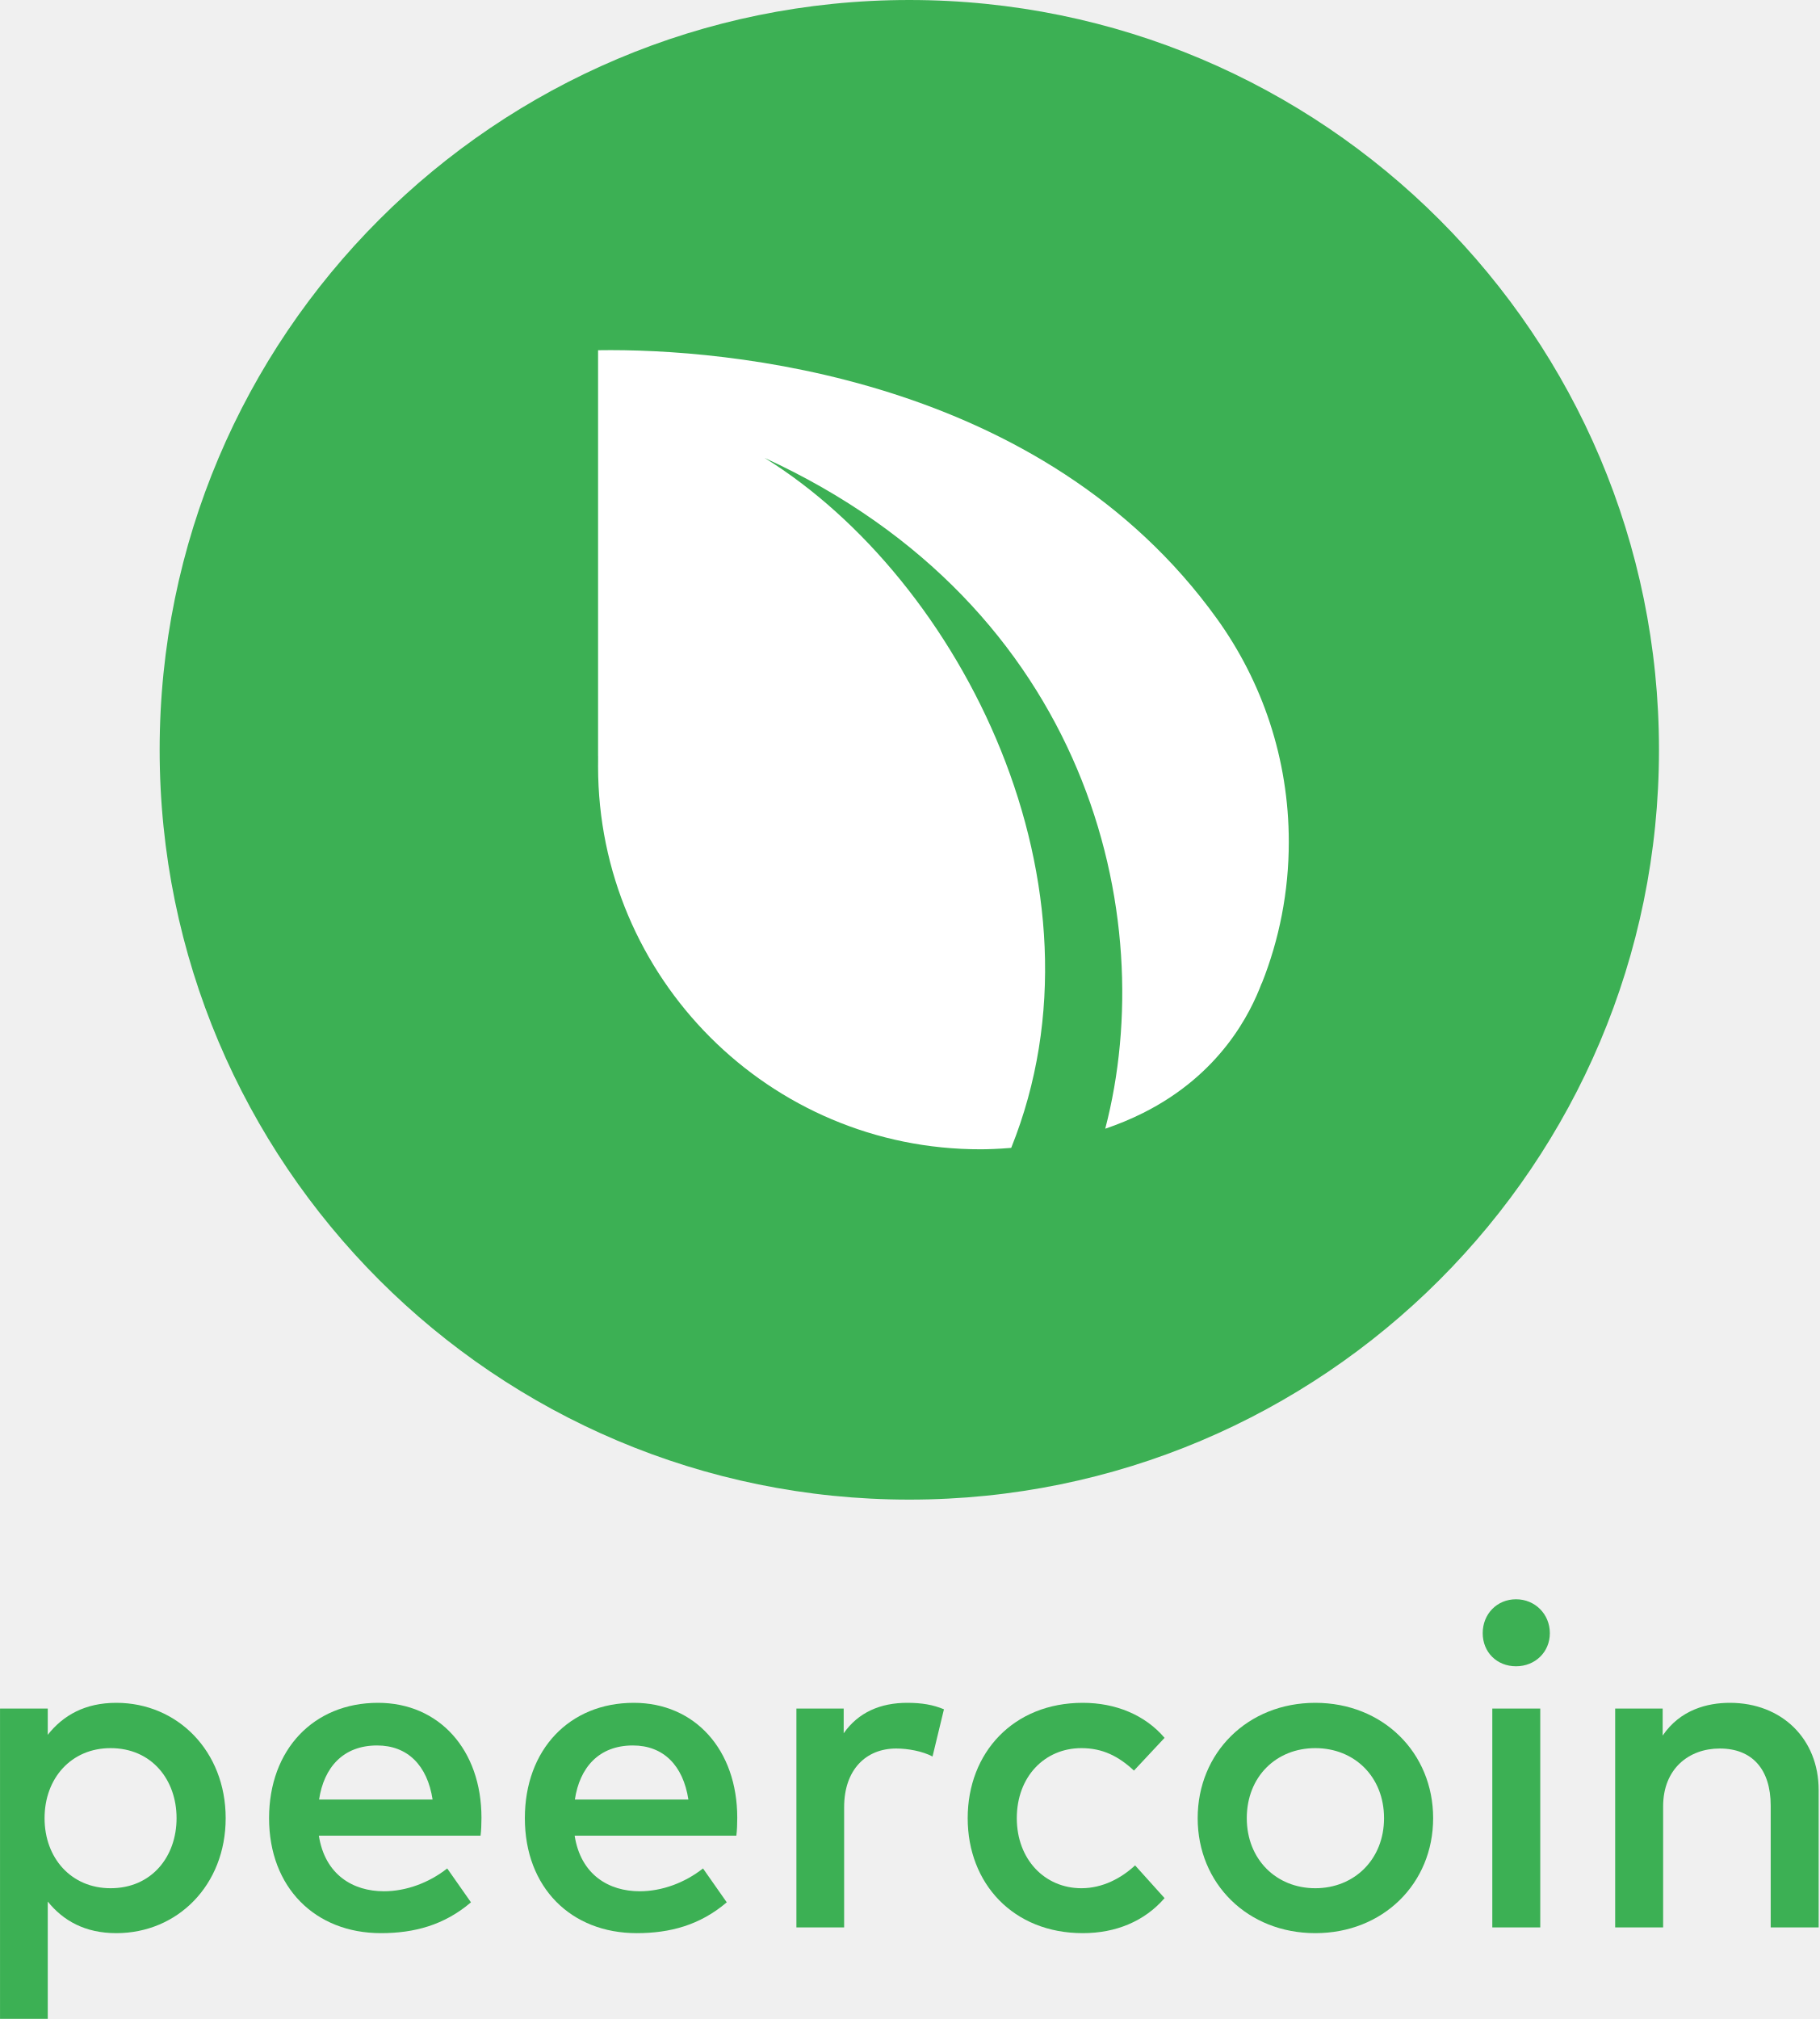
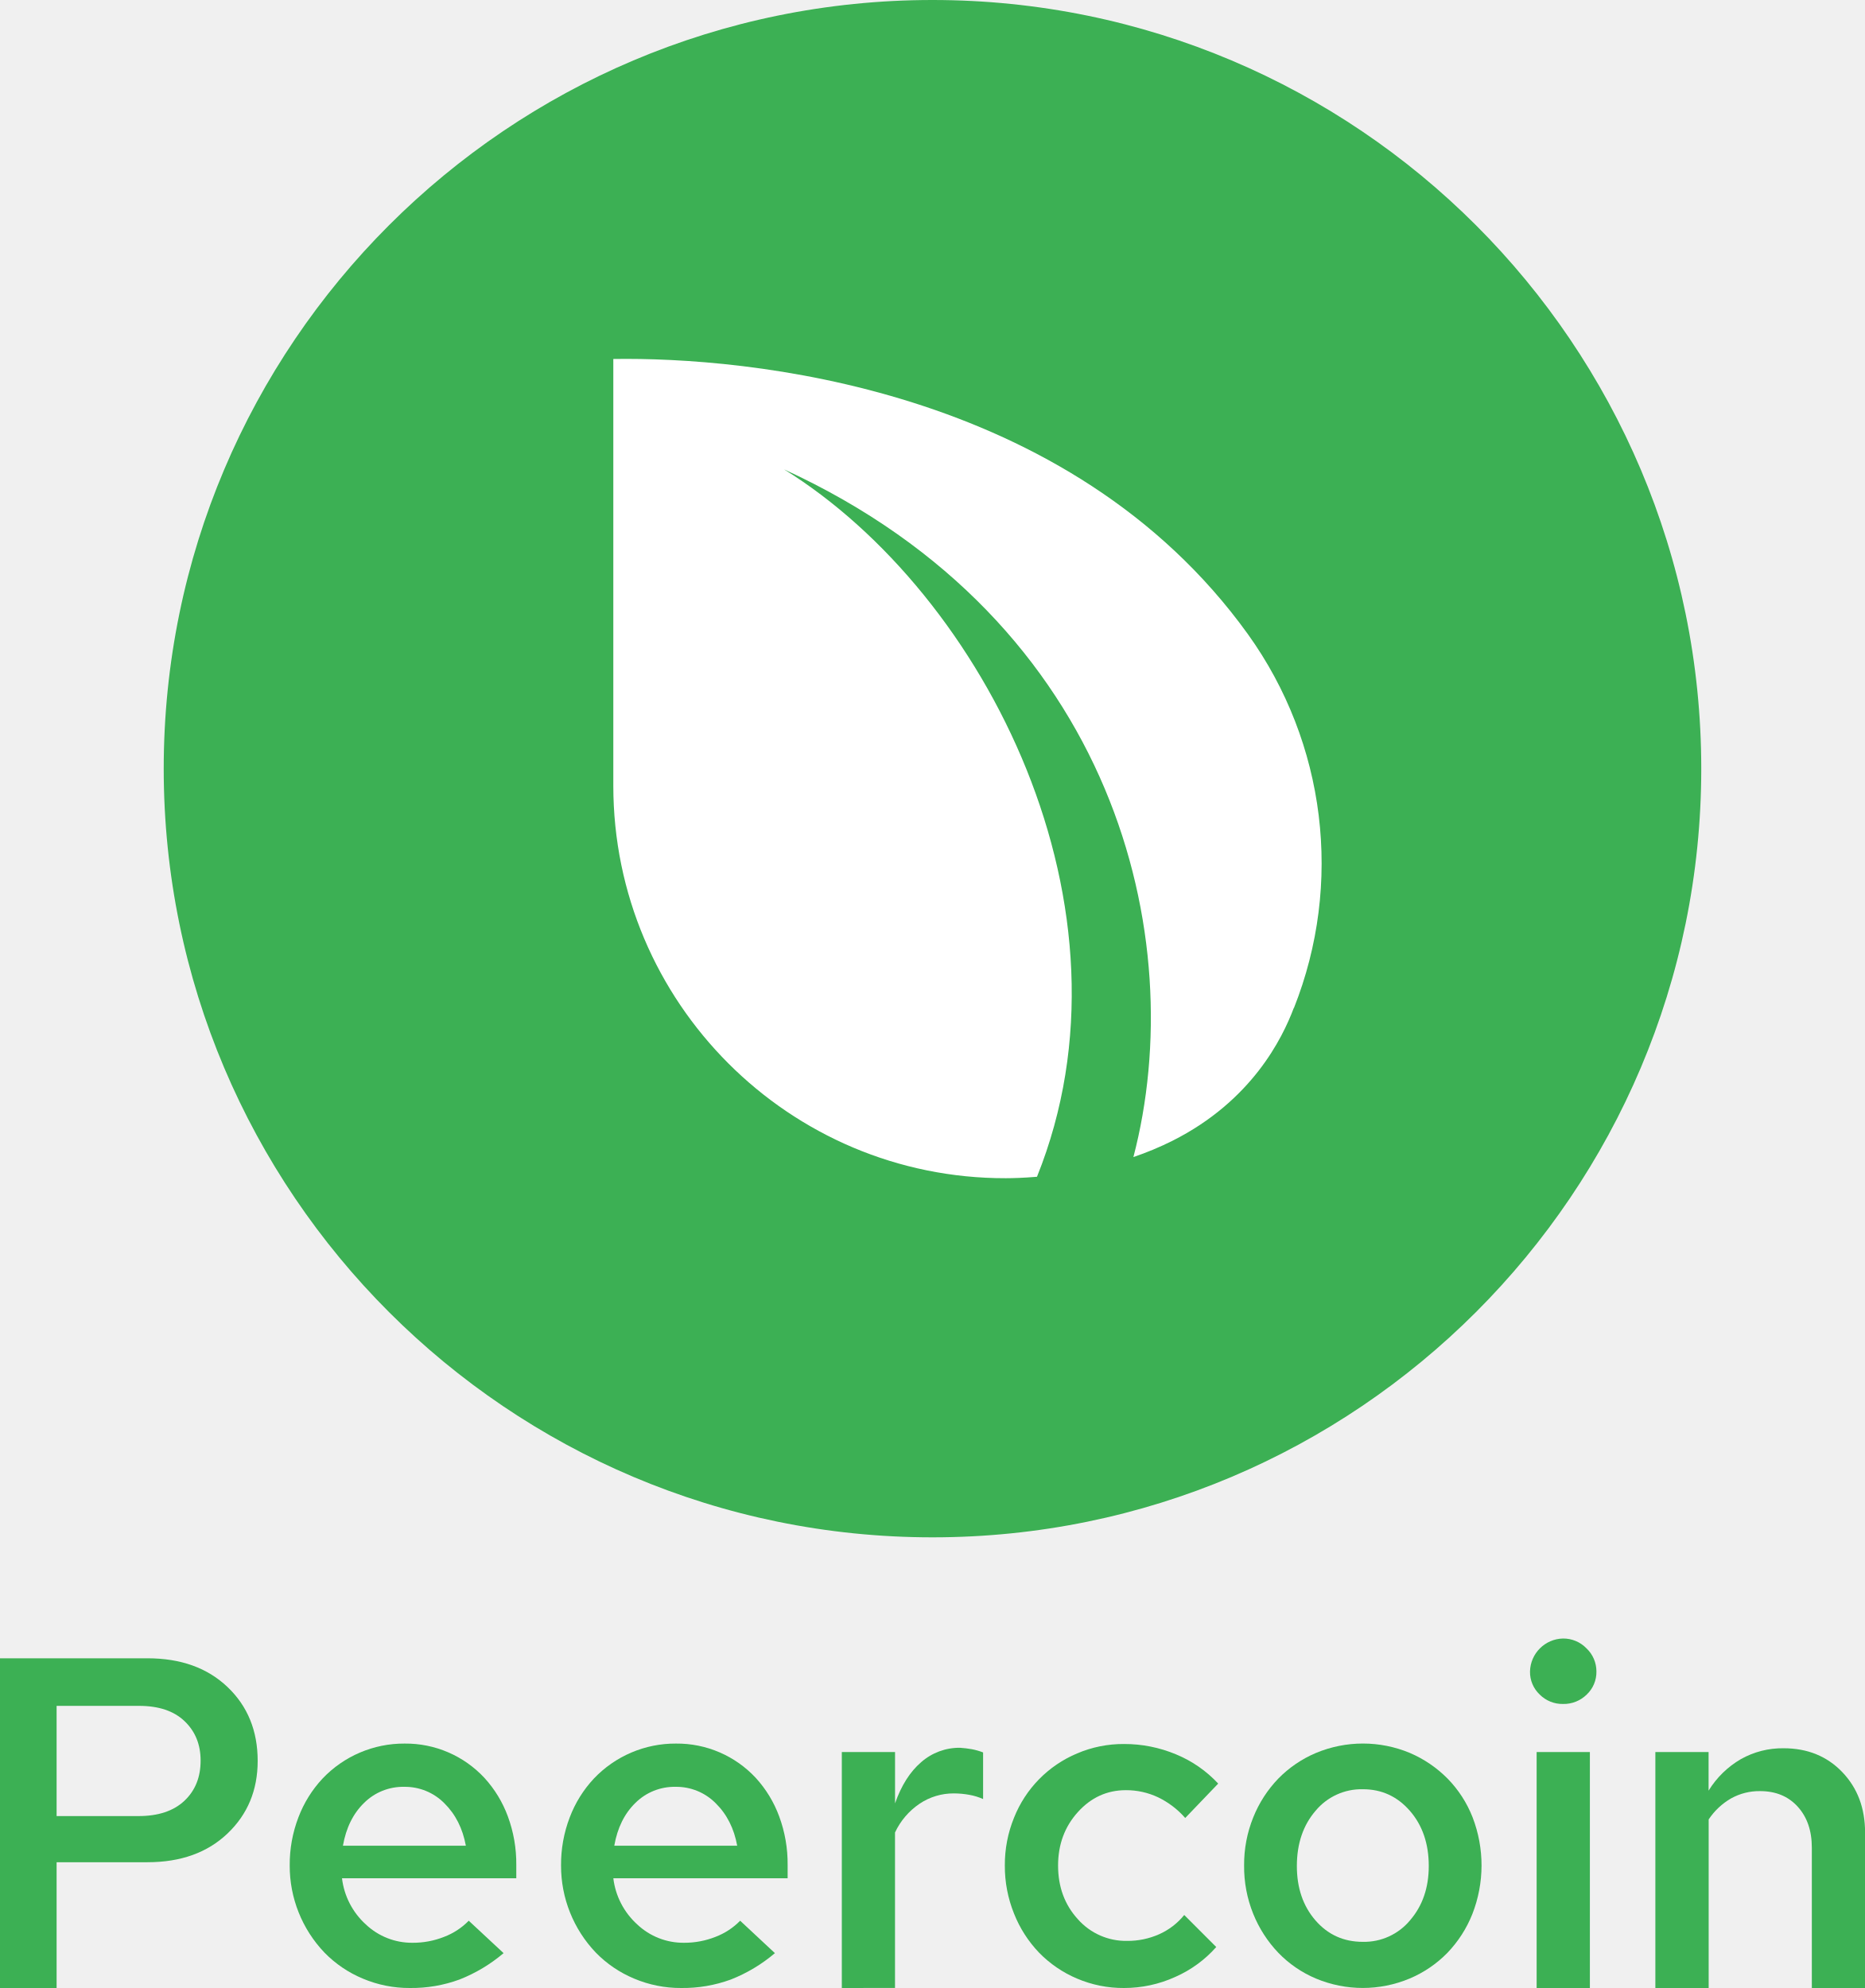
- <svg xmlns="http://www.w3.org/2000/svg" clip-rule="evenodd" fill-rule="evenodd" stroke-linejoin="round" stroke-miterlimit="1.414" viewBox="0 0 1154 1280">
-   <clipPath id="a">
-     <path clip-rule="evenodd" d="m0 0h1280v1280h-1280z" />
-   </clipPath>
-   <g transform="scale(.901563 1)">
-     <path d="m0 0h1280v1280h-1280z" fill="none" />
-     <g clip-path="url(#a)">
-       <circle cx="365.958" cy="474.907" fill="#3cb054" r="82.228" transform="matrix(6.412181 0 0 5.780978 -1707.04 -2270.067)" />
-       <path d="m645.897 997.002c-4.066.345-7.288.425-9.259.429-64.344.13-116.584-52.24-116.584-116.585 0-.517.003-1.032.01-1.547v-1.639h-.01v-123.585h.01c39.047-.609 135.395 7.898 188.528 81.807 13.757 19.136 21.862 42.602 21.862 67.946 0 15.211-2.92 29.745-8.229 43.072l-.036-.03c-3.406 9.033-12.469 27.645-36.113 39.499-3.805 1.907-7.69 3.489-11.536 4.799 16.969-64.96-5.212-159.071-103.759-204.296 59.849 37.101 107.124 130.525 75.116 210.13z" fill="#fff" transform="matrix(2.308954 0 0 2.081665 -780.1391 -1347.698)" />
-       <g fill="#3cb054" fill-rule="nonzero" transform="matrix(26.7715 0 0 24.1361 -13356.2 -27009.8)">
-         <path d="m501.951 1163.79c-.822 0-1.398.33-1.8.84v-.69h-1.254v8.15h1.254v-3.08c.402.5.978.83 1.8.83 1.608 0 2.874-1.26 2.874-3.02s-1.266-3.03-2.874-3.03zm-.15 1.19c1.08 0 1.734.83 1.734 1.84s-.654 1.84-1.734 1.84c-1.032 0-1.734-.79-1.734-1.84s.702-1.84 1.734-1.84z" />
-         <path d="m508.827 1163.79c-1.692 0-2.862 1.23-2.862 3.03 0 1.82 1.212 3.02 2.94 3.02.87 0 1.662-.21 2.364-.81l-.624-.89c-.48.38-1.086.6-1.662.6-.81 0-1.548-.43-1.71-1.46h4.248c.018-.14.024-.31.024-.47 0-1.79-1.116-3.02-2.718-3.02zm-.024 1.12c.798 0 1.32.52 1.458 1.42h-2.982c.126-.84.63-1.42 1.524-1.42z" />
-         <path d="m515.547 1163.79c-1.692 0-2.862 1.23-2.862 3.03 0 1.82 1.212 3.02 2.94 3.02.87 0 1.662-.21 2.364-.81l-.624-.89c-.48.38-1.086.6-1.662.6-.81 0-1.548-.43-1.71-1.46h4.248c.018-.14.024-.31.024-.47 0-1.79-1.116-3.02-2.718-3.02zm-.024 1.12c.798 0 1.32.52 1.458 1.42h-2.982c.126-.84.63-1.42 1.524-1.42z" />
-         <path d="m522.729 1163.79c-.702 0-1.284.25-1.668.8v-.65h-1.242v5.75h1.254v-3.16c0-.98.57-1.54 1.368-1.54.306 0 .69.07.954.21l.3-1.24c-.288-.12-.582-.17-.966-.17z" />
-         <path d="m527.343 1163.79c-1.824 0-3.024 1.31-3.024 3.03s1.2 3.02 3.024 3.02c.864 0 1.62-.31 2.148-.92l-.774-.86c-.366.34-.858.6-1.41.6-.966 0-1.698-.76-1.698-1.84 0-1.09.732-1.84 1.698-1.84.552 0 .972.21 1.38.59l.804-.86c-.51-.6-1.284-.92-2.148-.92z" />
-         <path d="m533.451 1163.79c-1.776 0-3.09 1.31-3.09 3.03s1.314 3.02 3.09 3.02 3.096-1.3 3.096-3.02-1.32-3.03-3.096-3.03zm0 1.19c1.026 0 1.806.75 1.806 1.84 0 1.08-.78 1.84-1.806 1.84s-1.8-.76-1.8-1.84c0-1.09.774-1.84 1.8-1.84z" />
-         <path d="m539.361 1169.69v-5.75h-1.26v5.75zm-.636-8.62c-.504 0-.876.39-.876.89s.372.87.876.87c.498 0 .888-.37.888-.87s-.39-.89-.888-.89z" />
-         <path d="m544.341 1163.79c-.588 0-1.302.18-1.764.86v-.71h-1.248v5.75h1.26v-3.18c0-.99.678-1.52 1.488-1.52.846 0 1.338.54 1.338 1.5v3.2h1.26v-3.61c0-1.34-.966-2.29-2.334-2.29z" />
-       </g>
+ <svg xmlns="http://www.w3.org/2000/svg" viewBox="0 0 1153.18 1229.41">
+   <defs>
+     <style>.cls-1,.cls-2{fill:#3cb054;}.cls-2,.cls-3{fill-rule:evenodd;}.cls-3{fill:#fff;}</style>
+   </defs>
+   <g id="Layer_2" data-name="Layer 2">
+     <g id="Layer_1-2" data-name="Layer 1">
+       <path class="cls-1" d="M0,1229.41v-203.9H91.17q30.87,0,49.52,17.77T159.33,1089q0,27.09-18.64,44.86t-49.52,17.77H35v77.77Zm85.93-174.48H35v68.16H85.64q18.35,0,28.4-9.47t10-24.9q0-14.85-9.91-24.32T85.93,1054.93Z" />
+       <path class="cls-1" d="M311.38,1207.85a97,97,0,0,1-27.24,16.31,86,86,0,0,1-30.73,5.25,73.62,73.62,0,0,1-29.12-5.83,71.29,71.29,0,0,1-23.6-16,77.59,77.59,0,0,1-21.55-53.89,81.38,81.38,0,0,1,5.39-29.85,73.11,73.11,0,0,1,14.85-23.89,69.42,69.42,0,0,1,50.83-21.7,66.44,66.44,0,0,1,49.37,21.27A72,72,0,0,1,314,1123.23a84.36,84.36,0,0,1,5.24,30.15v8.16H211.47a45.81,45.81,0,0,0,14.71,28.54,41.46,41.46,0,0,0,29,11.36,51.94,51.94,0,0,0,19.37-3.64,42.11,42.11,0,0,0,15.29-10ZM249.92,1105a34.25,34.25,0,0,0-24.76,9.9q-10.2,9.91-13.11,26.51h76q-2.93-16-13.26-26.22A34.2,34.2,0,0,0,249.92,1105Z" />
+       <path class="cls-1" d="M479.15,1207.85a96.82,96.82,0,0,1-27.23,16.31,86.05,86.05,0,0,1-30.73,5.25,73.67,73.67,0,0,1-29.13-5.83,71.35,71.35,0,0,1-23.59-16,77.66,77.66,0,0,1-21.56-53.89,81.59,81.59,0,0,1,5.39-29.85,73,73,0,0,1,14.86-23.89,69.42,69.42,0,0,1,50.82-21.7,66.49,66.49,0,0,1,49.38,21.27,72.2,72.2,0,0,1,14.42,23.73,84.58,84.58,0,0,1,5.24,30.15v8.16H379.24A45.91,45.91,0,0,0,394,1190.08a41.5,41.5,0,0,0,29,11.36,52,52,0,0,0,19.37-3.64,42.28,42.28,0,0,0,15.29-10ZM417.69,1105a34.27,34.27,0,0,0-24.76,9.9q-10.2,9.91-13.1,26.51h76q-2.91-16-13.25-26.22A34.23,34.23,0,0,0,417.69,1105Z" />
+       <path class="cls-1" d="M520.52,1229.41V1083.48h32.91v31.75q5.82-16.61,16.17-25.49a35.76,35.76,0,0,1,24-8.89,69.57,69.57,0,0,1,7.28.88,39.7,39.7,0,0,1,7,2v28.83a35.92,35.92,0,0,0-8.59-2.62,53.22,53.22,0,0,0-9.47-.87,37.52,37.52,0,0,0-21.26,6.41,43.9,43.9,0,0,0-15.15,17.76v96.13Z" />
+       <path class="cls-1" d="M697,1200.28a47.81,47.81,0,0,0,19.66-4.08,41.79,41.79,0,0,0,15.59-11.94l19.8,19.81a73.23,73.23,0,0,1-25.34,18.49,76.31,76.31,0,0,1-31.75,6.85,72.63,72.63,0,0,1-29-5.83,71.79,71.79,0,0,1-23.45-16A74.47,74.47,0,0,1,627,1183.38a78.09,78.09,0,0,1-5.68-29.71,77,77,0,0,1,5.68-29.56,71.89,71.89,0,0,1,39-39.76,72.63,72.63,0,0,1,29-5.83,82.5,82.5,0,0,1,32.19,6.41A74.23,74.23,0,0,1,753.25,1103l-20.39,21.27A52.62,52.62,0,0,0,716,1111.44a46.17,46.17,0,0,0-19.81-4.37q-17.48,0-29.71,13.54t-12.24,33.06q0,19.82,12.24,33.21A39.69,39.69,0,0,0,697,1200.28Z" />
+       <path class="cls-1" d="M769.27,1153.67a77.78,77.78,0,0,1,5.68-29.85,74.51,74.51,0,0,1,15.44-23.89,71.24,71.24,0,0,1,23.3-15.87,75.32,75.32,0,0,1,58.11,0,73.41,73.41,0,0,1,23.3,15.87,71.46,71.46,0,0,1,15.44,23.89,82.65,82.65,0,0,1-.14,59.86,74.24,74.24,0,0,1-15.44,24,71.39,71.39,0,0,1-23.31,15.87,74.94,74.94,0,0,1-58,0,70.12,70.12,0,0,1-23.3-16,76,76,0,0,1-15.44-24A77.75,77.75,0,0,1,769.27,1153.67Zm73.4,47.19a36.89,36.89,0,0,0,29.28-13.4q11.5-13.39,11.5-33.49,0-20.68-11.65-34.09t-29.13-13.39a36.92,36.92,0,0,0-29.27,13.39q-11.5,13.41-11.51,34.09,0,20.38,11.51,33.64T842.67,1200.86Z" />
+       <path class="cls-1" d="M966.46,1053.76a19.83,19.83,0,0,1-14.41-5.82,19.13,19.13,0,0,1-6-14.27,20.88,20.88,0,0,1,20.38-20.39,19.91,19.91,0,0,1,14.57,6.11,19.57,19.57,0,0,1,6.12,14.28,19.17,19.17,0,0,1-6,14.27A20.21,20.21,0,0,1,966.46,1053.76Zm16.61,29.72v145.93H950.15V1083.48Z" />
+       <path class="cls-1" d="M1023.56,1229.41V1083.48h32.91v23.88a57.13,57.13,0,0,1,20-19.51,52.41,52.41,0,0,1,26.36-6.7q22.14,0,36.27,14.71t14.13,37.42v96.13h-32.92v-86.8q0-15.73-8.74-25.35t-23.3-9.61a35.84,35.84,0,0,0-17.91,4.52,41.59,41.59,0,0,0-13.84,13v104.28Z" />
+       <path class="cls-2" d="M576.59,0c262.35,0,475.35,213,475.35,475.36s-213,475.35-475.35,475.35-475.36-213-475.36-475.35S314.23,0,576.59,0Z" />
+       <path class="cls-3" d="M641.2,727.73c-8.47.72-15.17.88-19.28.89C488,728.89,379.23,619.88,379.23,485.93c0-1.07,0-2.15,0-3.22V479.3h0V222h0c81.29-1.27,281.85,16.44,392.46,170.29a242.79,242.79,0,0,1,28.38,231.1l-.08-.06c-7.09,18.81-26,57.55-75.17,82.22a190.66,190.66,0,0,1-24,10c35.33-135.23-10.85-331.14-216-425.28C609.42,367.54,707.83,562,641.2,727.73Z" />
    </g>
  </g>
</svg>
